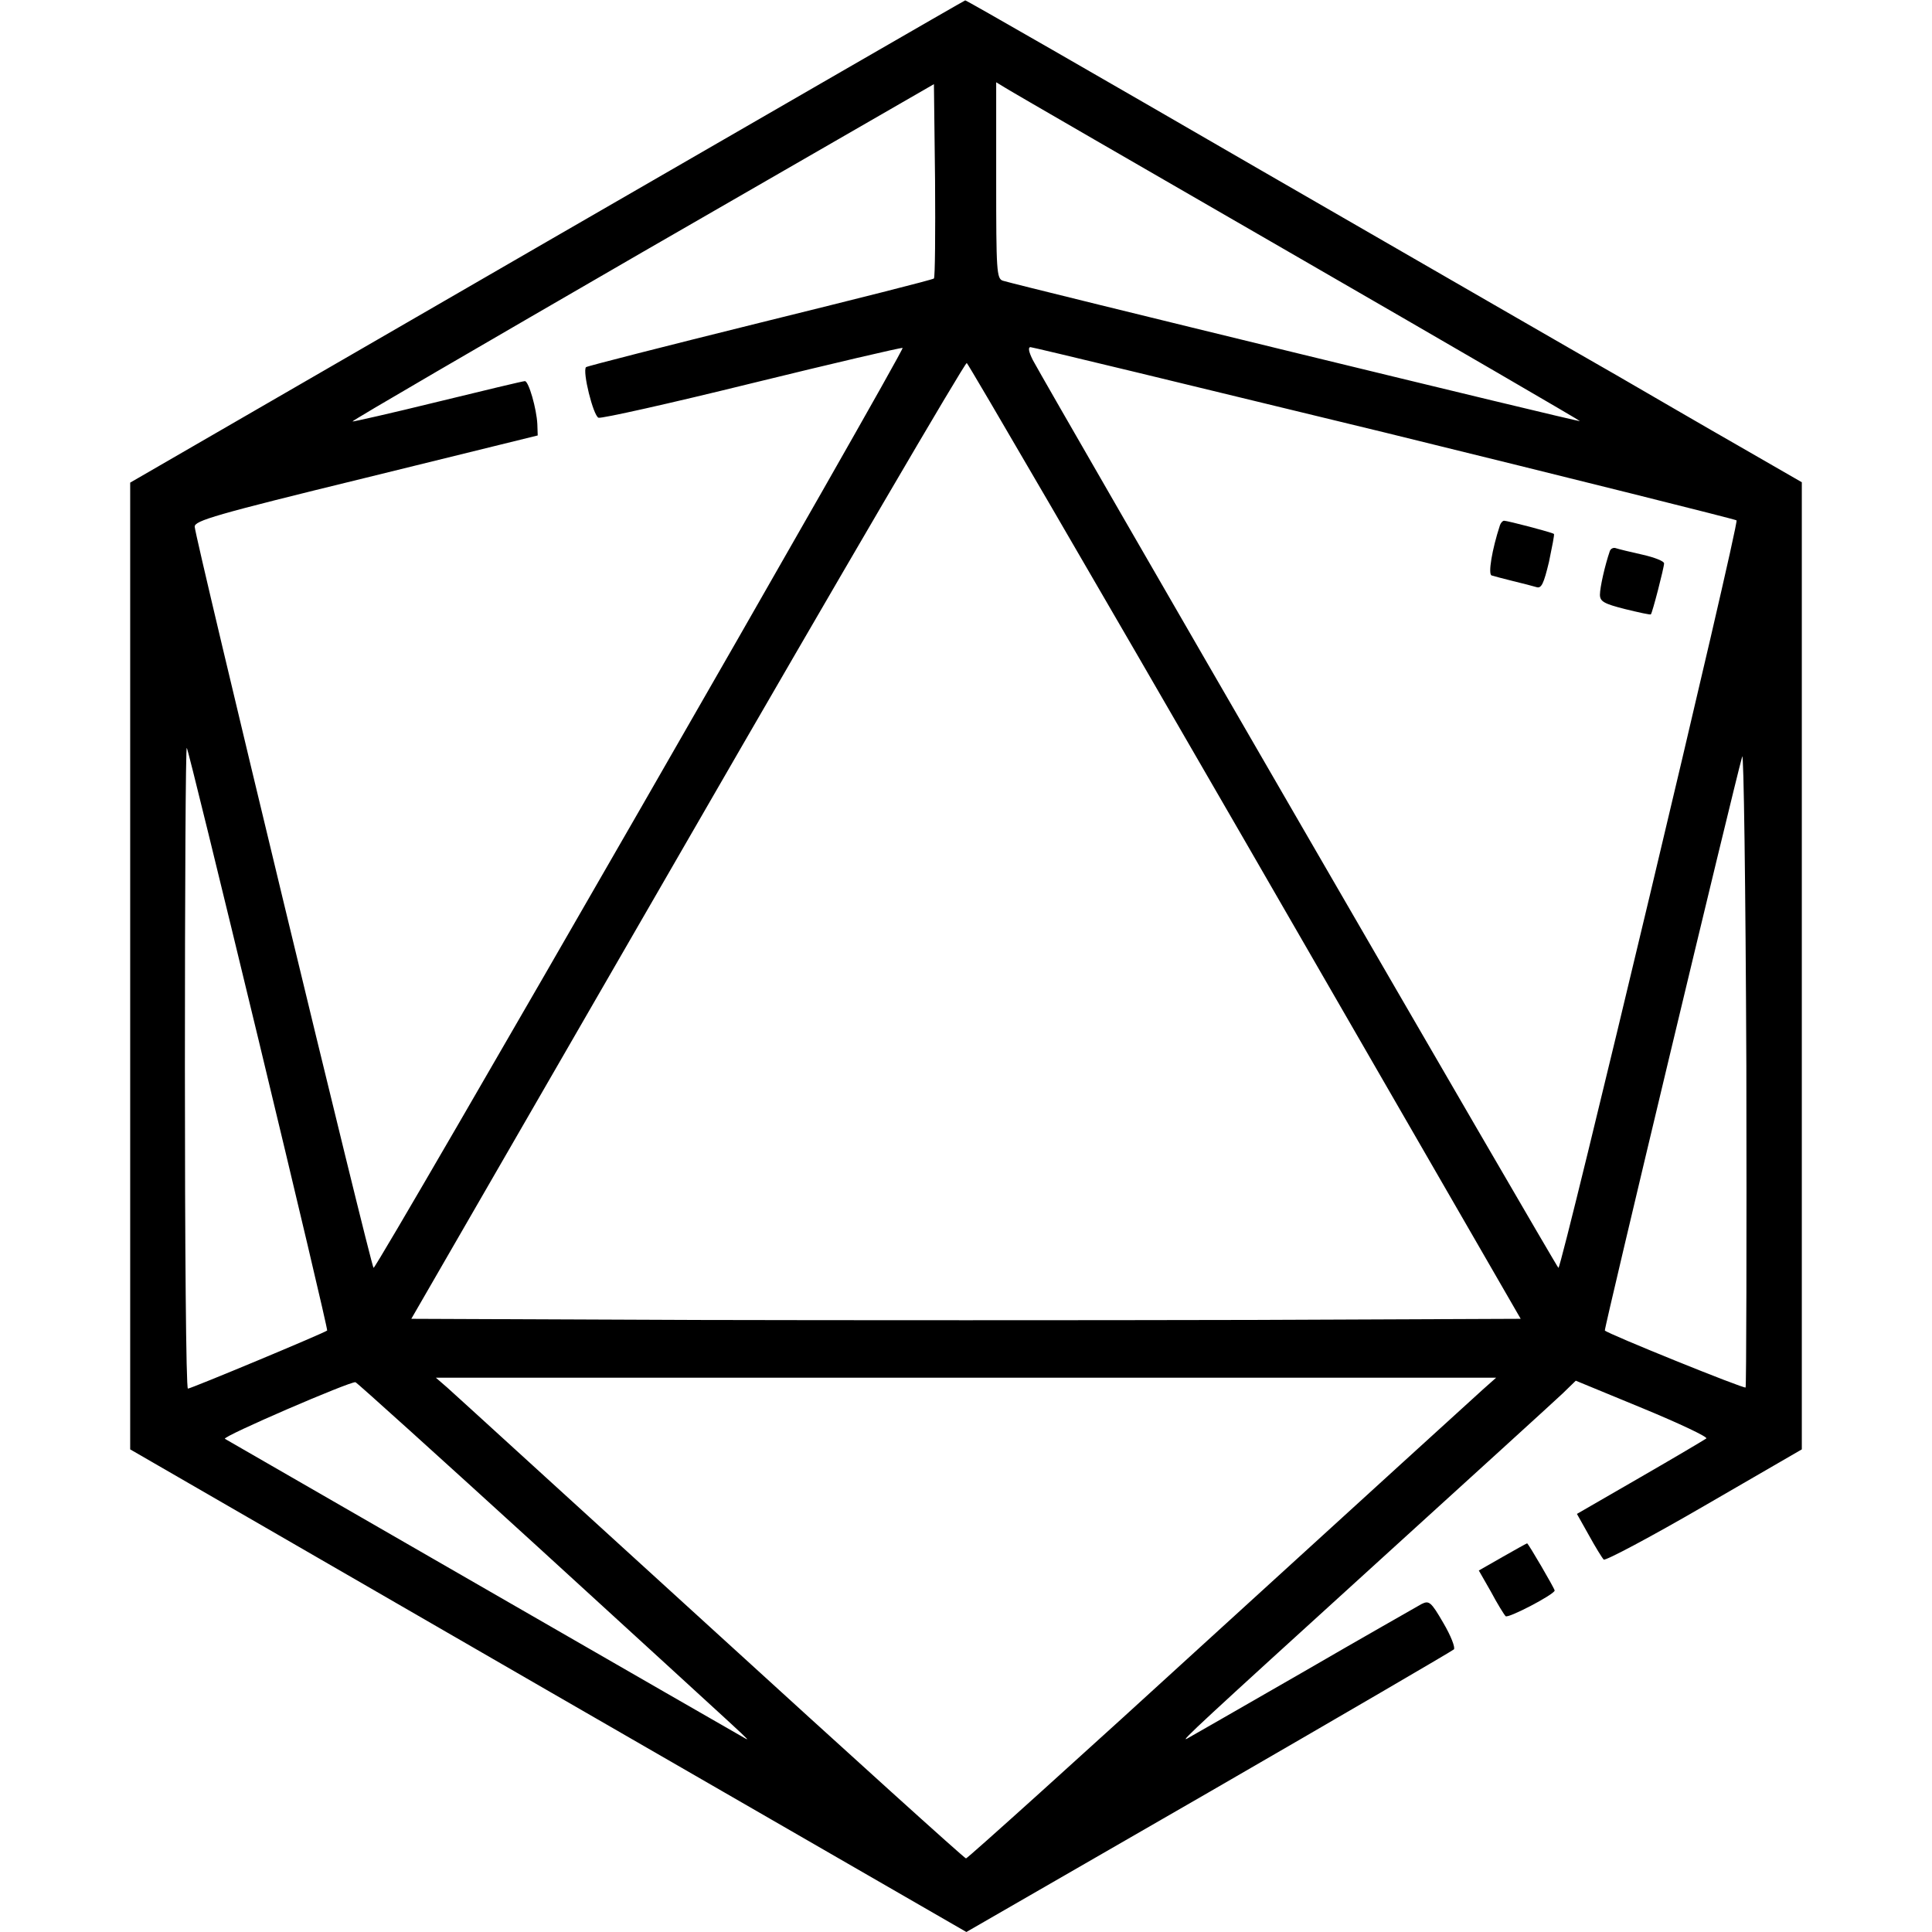
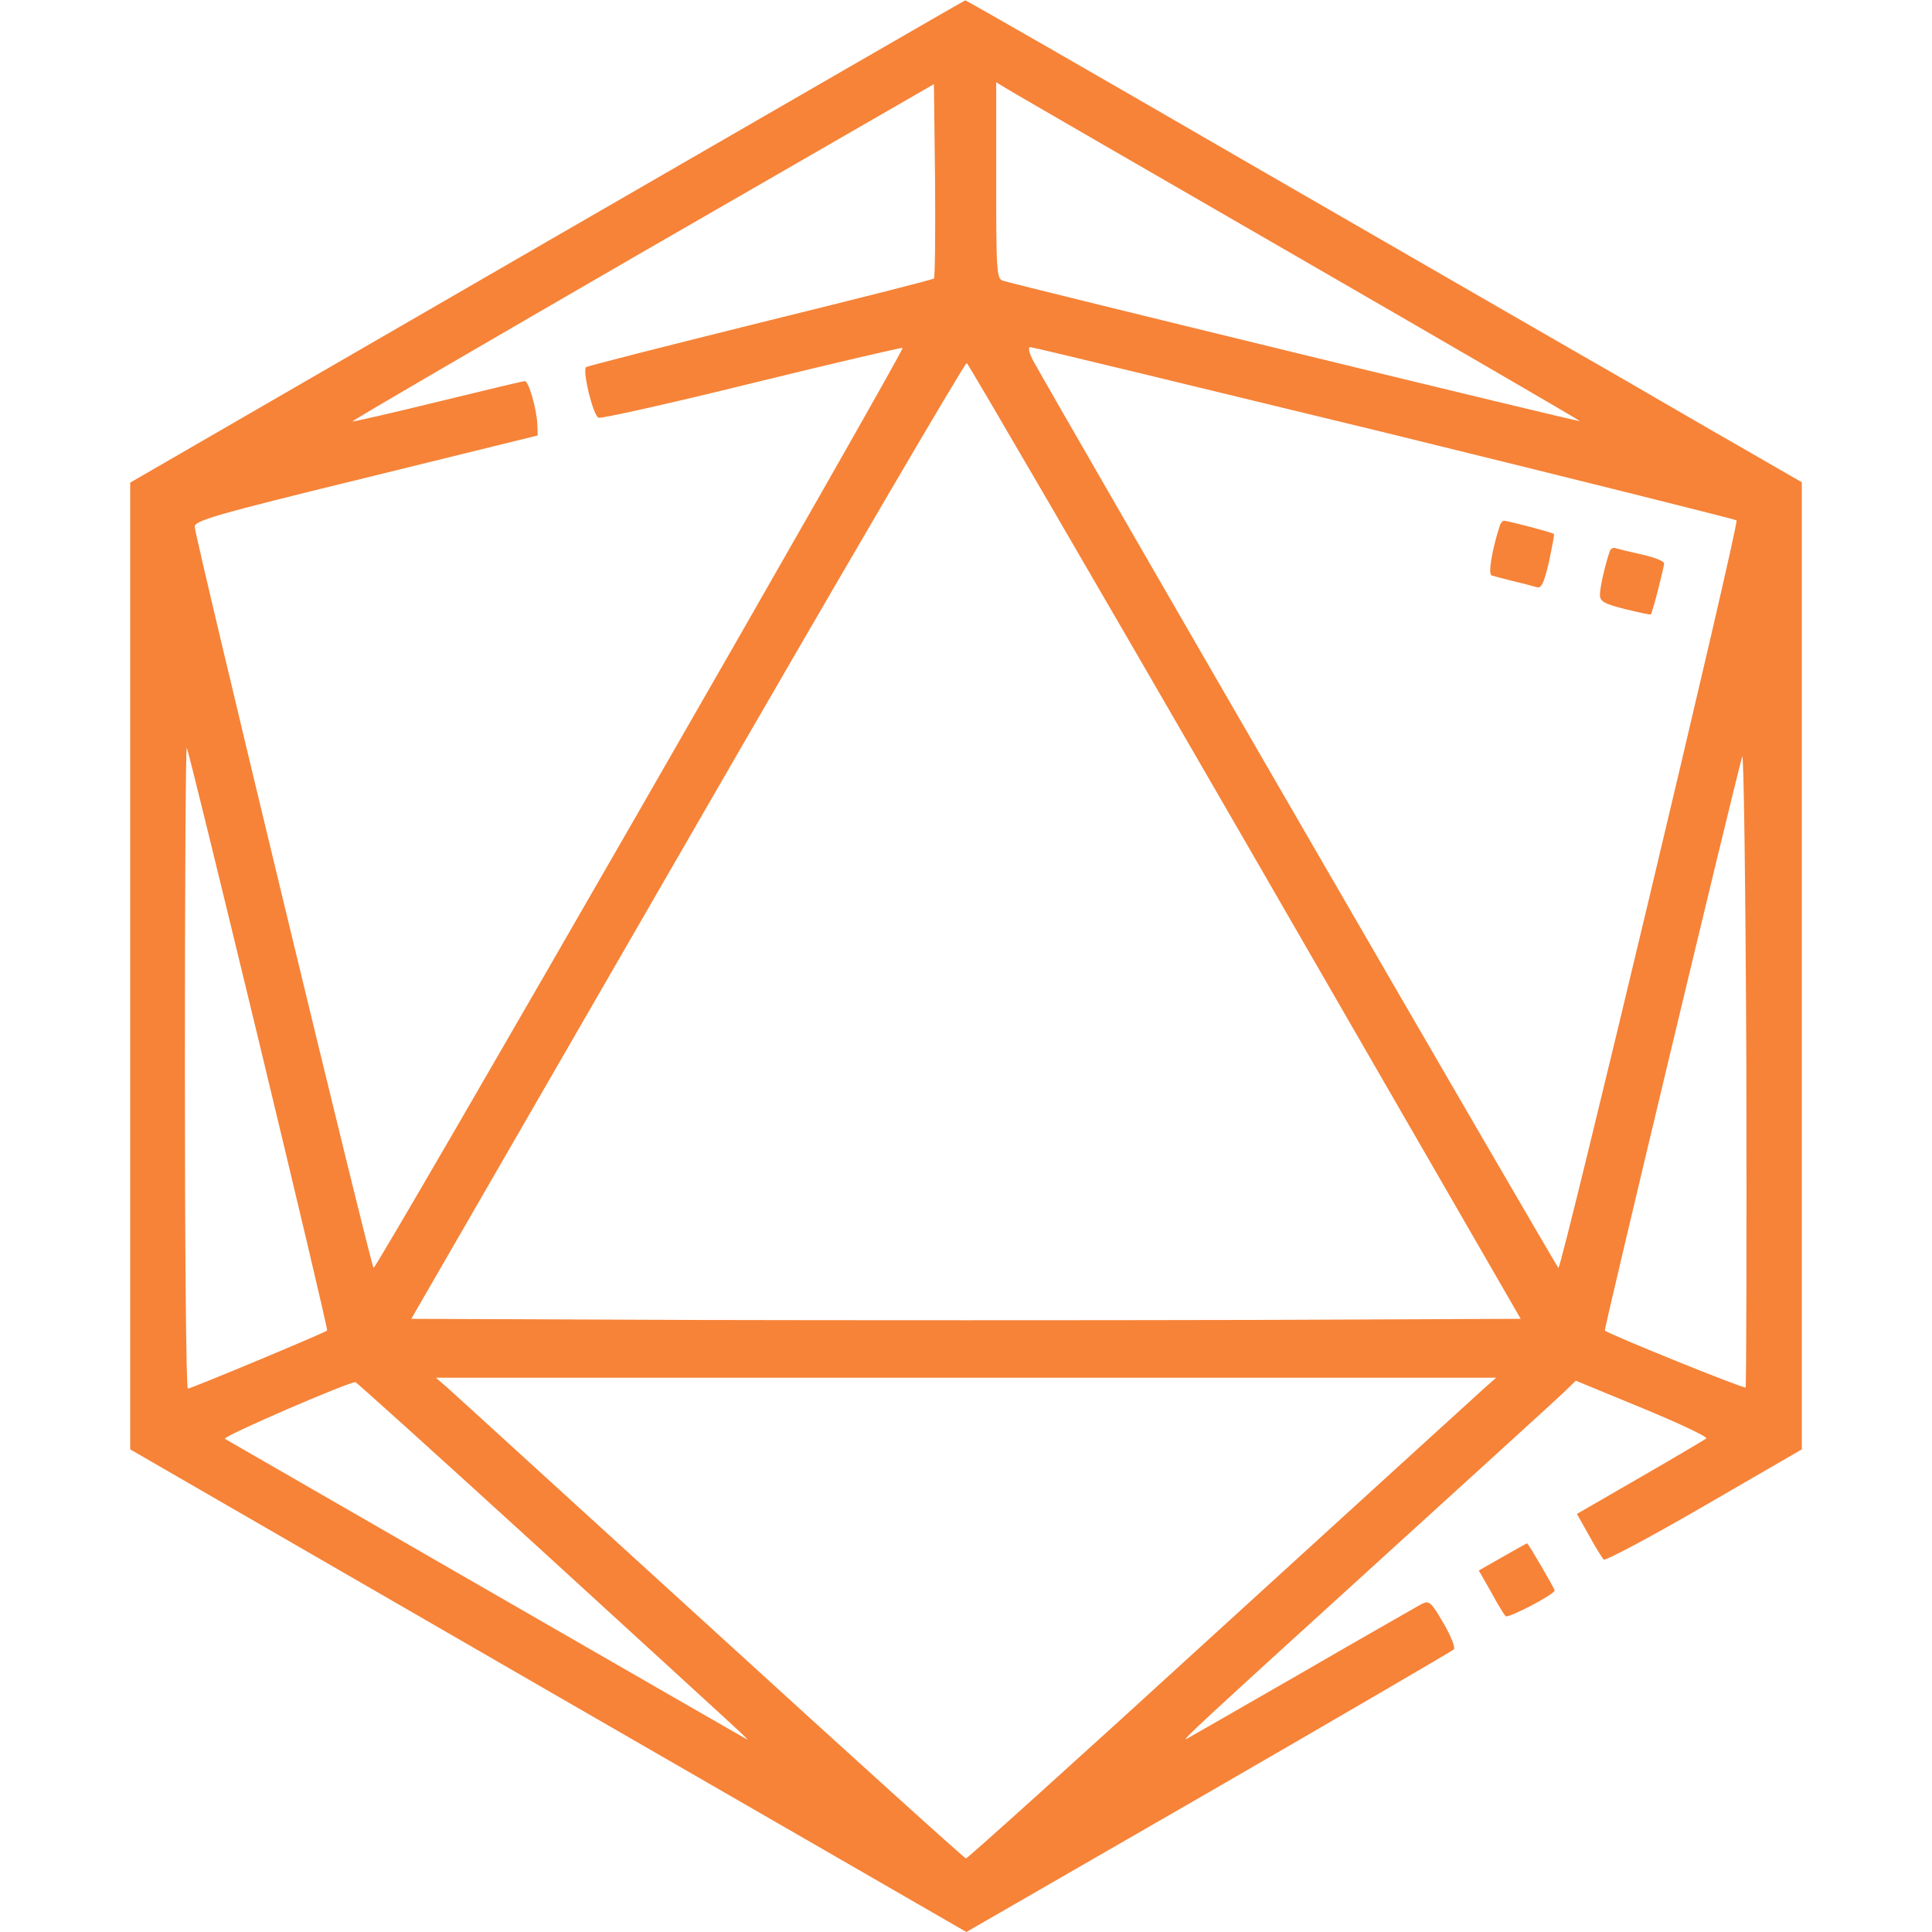
- <svg xmlns="http://www.w3.org/2000/svg" version="1.0" width="512pt" height="512pt" viewBox="0 0 512 512" preserveAspectRatio="xMidYMid meet">
-   <g transform="translate(0,512) scale(0.1,-0.1)" fill="#000000" stroke="none">
+ <svg xmlns="http://www.w3.org/2000/svg" version="1.0" width="512pt" height="512pt" viewBox="0 0 512 512" preserveAspectRatio="xMidYMid meet" fill="#f68338">
+   <g transform="translate(0,512) scale(0.1,-0.1)" stroke="none">
    <path d="M1450 4480 l-1105 -639 0 -1281 0 -1281 1108 -640 1108 -639 642 370 c353 204 646 375 650 379 4 5 -8 36 -28 70 -33 57 -38 60 -58 50 -12 -7 -155 -88 -317 -182 -162 -93 -299 -172 -305 -175 -18 -9 37 42 500 463 253 230 476 433 496 452 l35 34 177 -73 c97 -40 173 -76 169 -80 -4 -3 -83 -50 -175 -103 l-168 -97 32 -57 c17 -31 35 -60 39 -64 4 -4 123 59 266 142 l259 150 0 1281 0 1282 -165 95 c-91 52 -237 137 -325 188 -88 50 -512 295 -942 543 -430 249 -783 452 -785 451 -2 0 -500 -288 -1108 -639z m1025 -98 c-2 -3 -209 -55 -460 -117 -250 -62 -458 -115 -462 -118 -10 -11 19 -128 33 -134 7 -3 190 38 405 91 216 53 396 95 401 94 8 -3 -1392 -2438 -1402 -2438 -6 0 -473 1935 -474 1964 -1 16 53 32 454 130 l455 112 -1 30 c-2 41 -23 114 -33 114 -5 0 -109 -25 -232 -55 -122 -30 -224 -53 -225 -52 -2 2 344 203 769 449 l772 445 3 -255 c1 -140 0 -257 -3 -260z m962 58 c414 -239 751 -435 750 -436 -2 -3 -1487 359 -1529 372 -17 5 -18 26 -18 266 l0 260 23 -14 c12 -8 360 -209 774 -448z m232 -466 c509 -125 929 -230 933 -233 8 -7 -463 -1981 -472 -1981 -4 0 -1348 2322 -1393 2406 -11 22 -13 34 -6 34 6 0 428 -102 938 -226z m-369 -1084 l730 -1265 -735 -3 c-404 -1 -1066 -1 -1470 0 l-735 3 732 1268 c402 697 735 1266 740 1265 4 -2 336 -572 738 -1268z m-2615 -525 c102 -423 184 -770 182 -771 -6 -6 -361 -154 -369 -154 -5 0 -8 383 -8 852 0 468 2 849 5 846 3 -3 88 -351 190 -773z m3941 -922 c-4 -4 -365 142 -373 151 -3 2 341 1439 364 1521 4 17 9 -340 11 -819 1 -467 0 -851 -2 -853z m-697 -6 c-20 -18 -334 -304 -699 -637 -364 -333 -666 -605 -670 -605 -4 0 -308 275 -676 611 -369 336 -683 623 -699 637 l-30 26 1405 0 1405 0 -36 -32z m-2503 -417 c599 -548 561 -512 549 -507 -8 4 -1334 768 -1379 794 -8 6 333 153 346 150 4 -1 222 -198 484 -437z" />
    <path d="M3975 3728 c-21 -64 -32 -130 -22 -133 7 -2 32 -9 57 -15 25 -6 52 -13 62 -16 13 -4 19 9 33 67 8 39 15 73 13 74 -4 4 -123 35 -132 35 -4 0 -9 -6 -11 -12z" />
    <path d="M4266 3659 c-13 -38 -26 -96 -26 -115 0 -18 11 -24 66 -38 37 -9 68 -16 69 -14 4 4 35 124 35 135 0 6 -26 16 -57 23 -32 7 -64 15 -70 17 -7 3 -15 -1 -17 -8z" />
    <path d="M3982 994 l-63 -36 32 -56 c17 -32 35 -61 39 -65 6 -7 130 58 130 68 0 5 -70 125 -73 125 -1 0 -30 -16 -65 -36z" />
  </g>
</svg>
